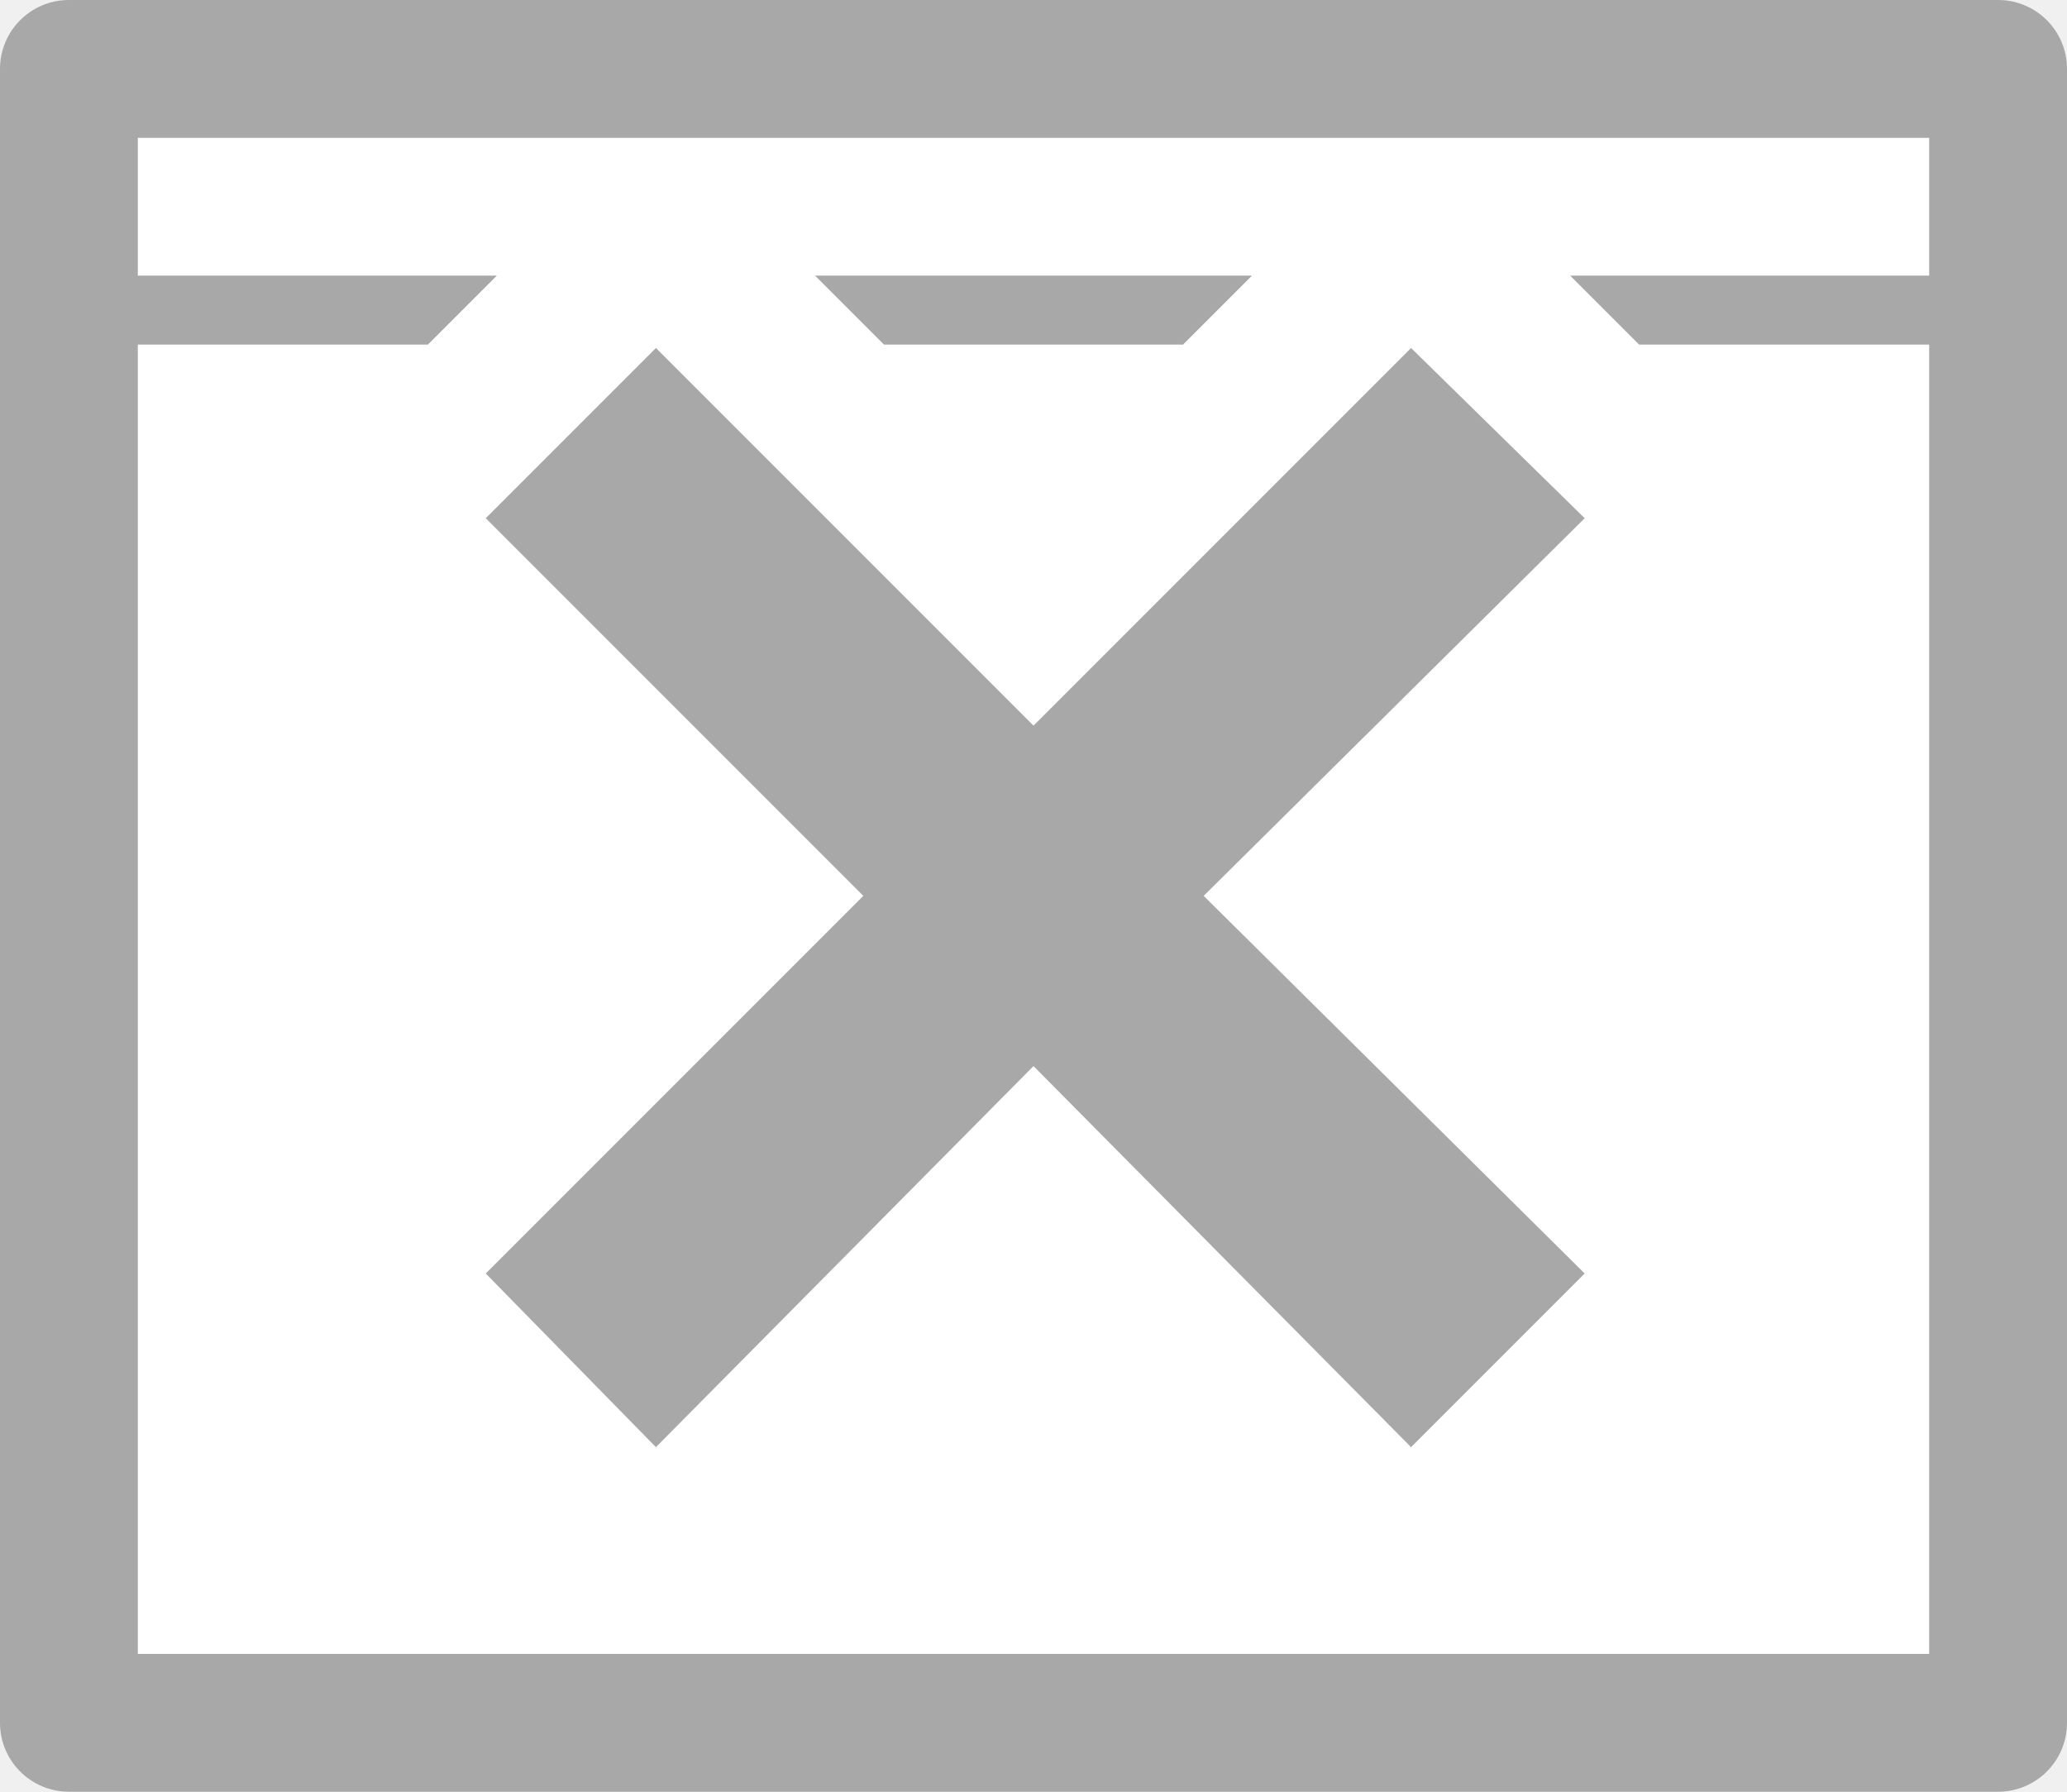
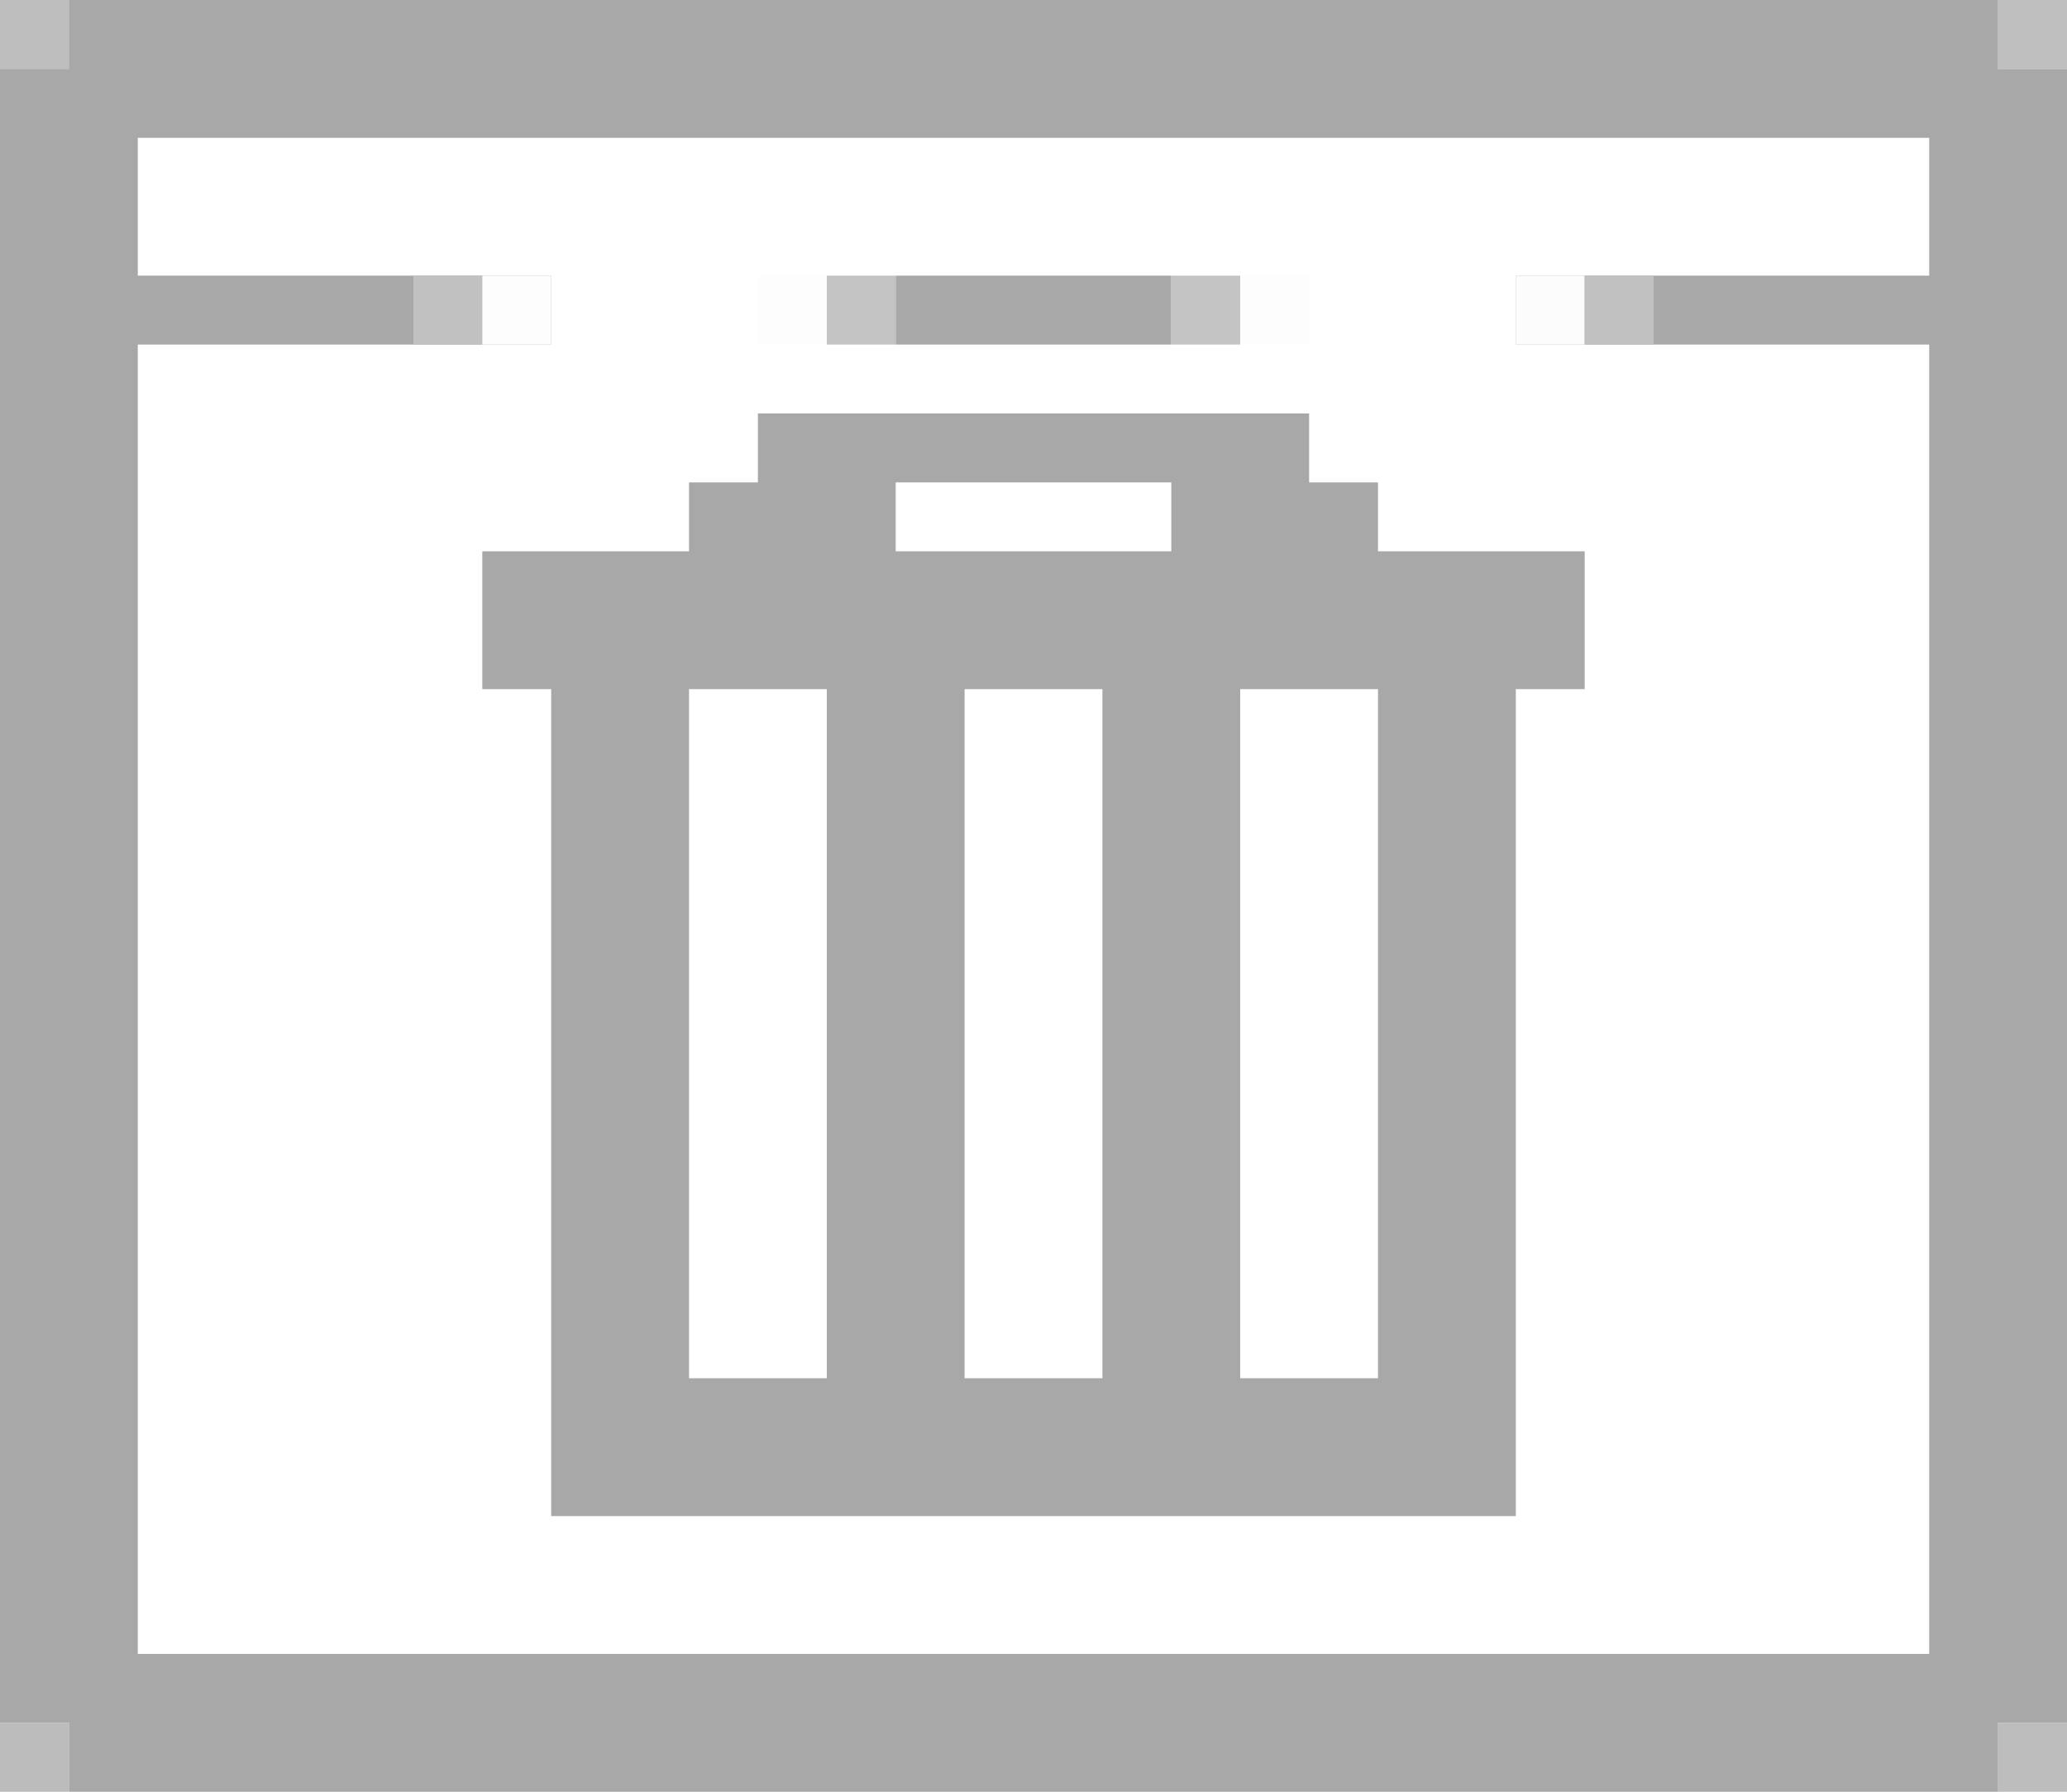
<svg xmlns="http://www.w3.org/2000/svg" viewBox="0 0 30 26" preserveAspectRatio="xMidYMid meet">
  <path fill="#ffffff" d="M28,4V2H2V4H7.21l-1,1H2V24H28V5H23.79l-1-1ZM17.17,5H12.83l-1-1h6.34Z" />
-   <path fill="#a8a8a8" d="M29,0H1A1,1,0,0,0,0,1V25a1,1,0,0,0,1,1H29a1,1,0,0,0,1-1V1A1,1,0,0,0,29,0ZM28,4H22.79l1,1H28V24H2V5H6.21l1-1H2V2H28ZM12.83,5l-1-1h6.34l-1,1Zm4.64,8L23,18.48,20.48,21,15,15.47,9.52,21,7.05,18.48,12.53,13,7.05,7.52,9.52,5.05,15,10.53l5.48-5.48L23,7.52Z" />
+   <path d="M0 0h1v1h-1v-1z" fill="rgb(190,190,190)" />
+   <path d="M1 0h28v1h1v24h-1v1h-28v-1h-1v-24h1v-1z" fill="rgb(168,168,168)" />
+   <path d="M29 0h1v1h-1v-1z" fill="rgb(191,191,191)" />
+   <path d="M2 2h26v2h-6v1h6v19h-26v-19h6v-1h-6v-2z" fill="rgb(255,255,255)" />
+   <path d="M6 4h1v1h-1v-1z" fill="rgb(193,193,193)" />
+   <path d="M7 4h1v1h-1v-1z" fill="rgb(253,253,253)" />
+   <path d="M11 4h1v1h-1v-1z" fill="rgb(253,253,253)" />
+   <path d="M12 4h1v1h-1v-1z" fill="rgb(195,195,195)" />
+   <path d="M13 4h4v1h-4v-1z" fill="rgb(168,168,168)" />
+   <path d="M17 4h1v1h-1v-1z" fill="rgb(196,196,196)" />
+   <path d="M18 4h1v1h-1v-1z" fill="rgb(253,253,253)" />
+   <path d="M22 4h1v1h-1v-1z" fill="rgb(252,252,252)" />
+   <path d="M23 4h1v1h-1v-1z" fill="rgb(193,193,193)" />
+   <path d="M11 6h8v1h1v1h3v2h-1v12h-14v-12h-1v-2h3v-1h1v-1z" fill="rgb(168,168,168)" />
+   <path d="M13 7h4v1h-4v-1z" fill="rgb(255,255,255)" />
+   <path d="M10 10h2v10h-2v-10z" fill="rgb(255,255,255)" />
+   <path d="M14 10h2v10h-2v-10z" fill="rgb(255,255,255)" />
+   <path d="M18 10h2v10h-2v-10z" fill="rgb(255,255,255)" />
+   <path d="M0 25h1v1h-1v-1z" fill="rgb(188,188,188)" />
+   <path d="M29 25h1v1h-1v-1z" fill="rgb(189,189,189)" />
</svg>
